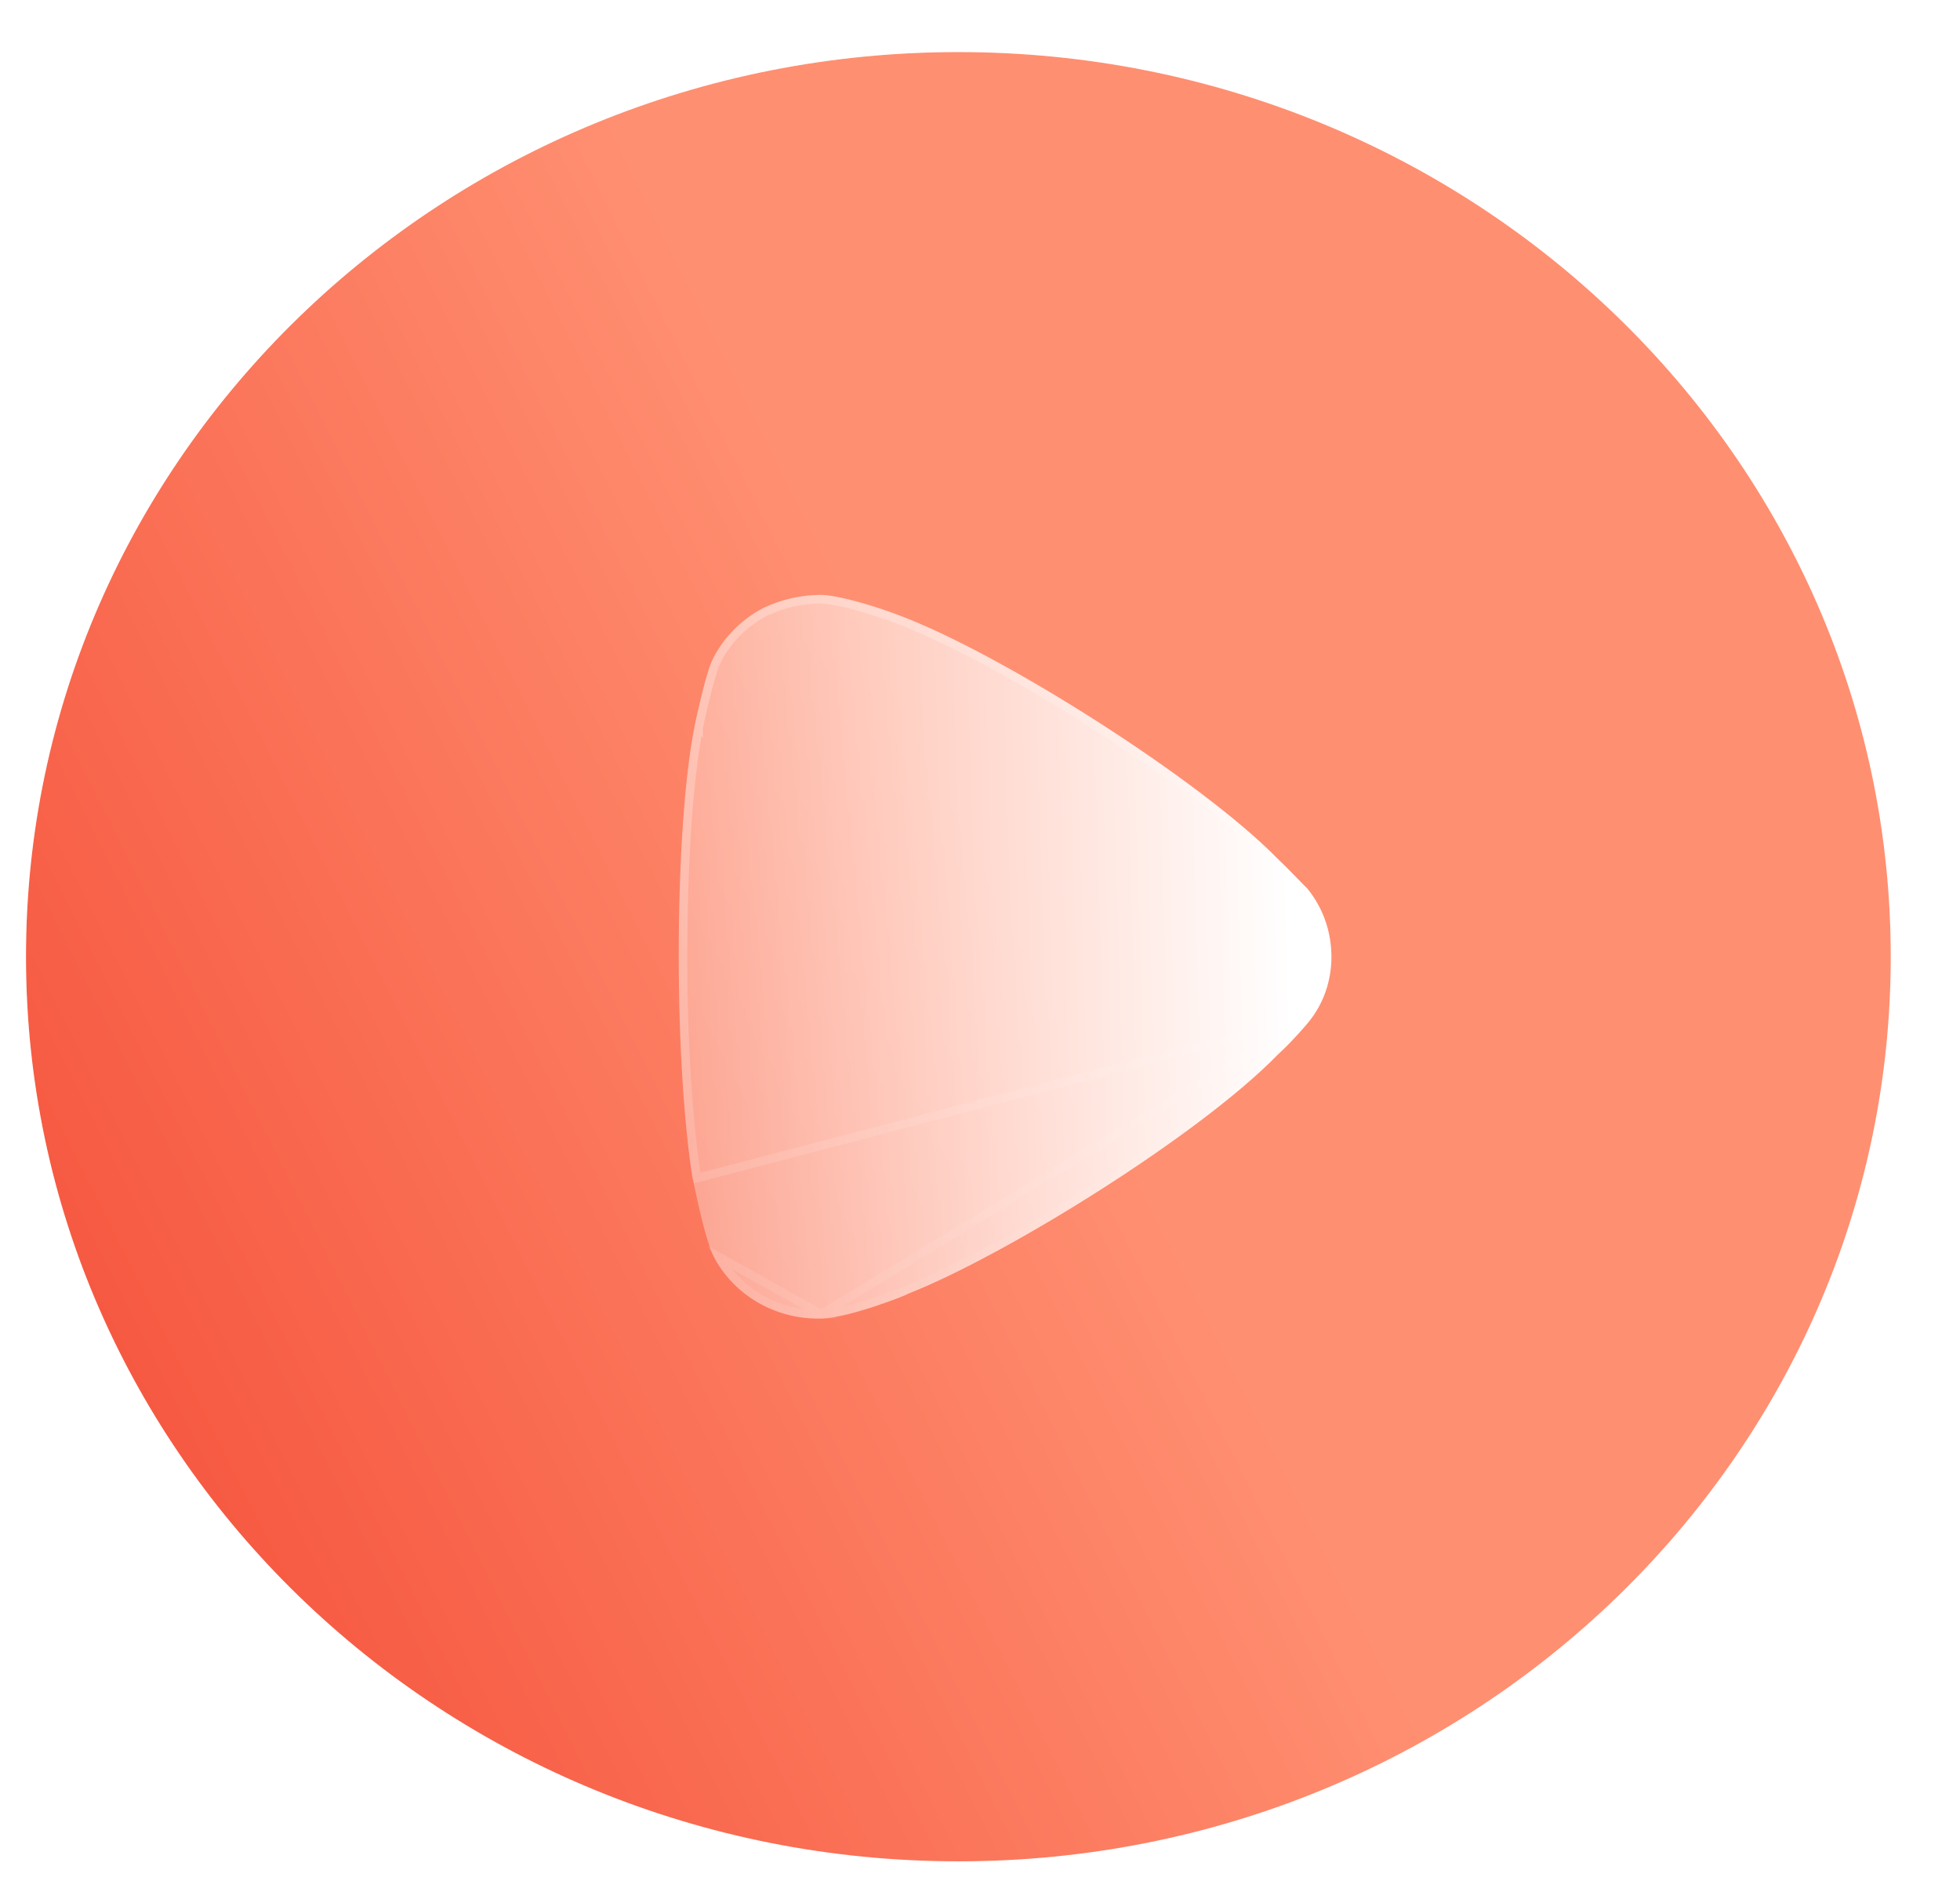
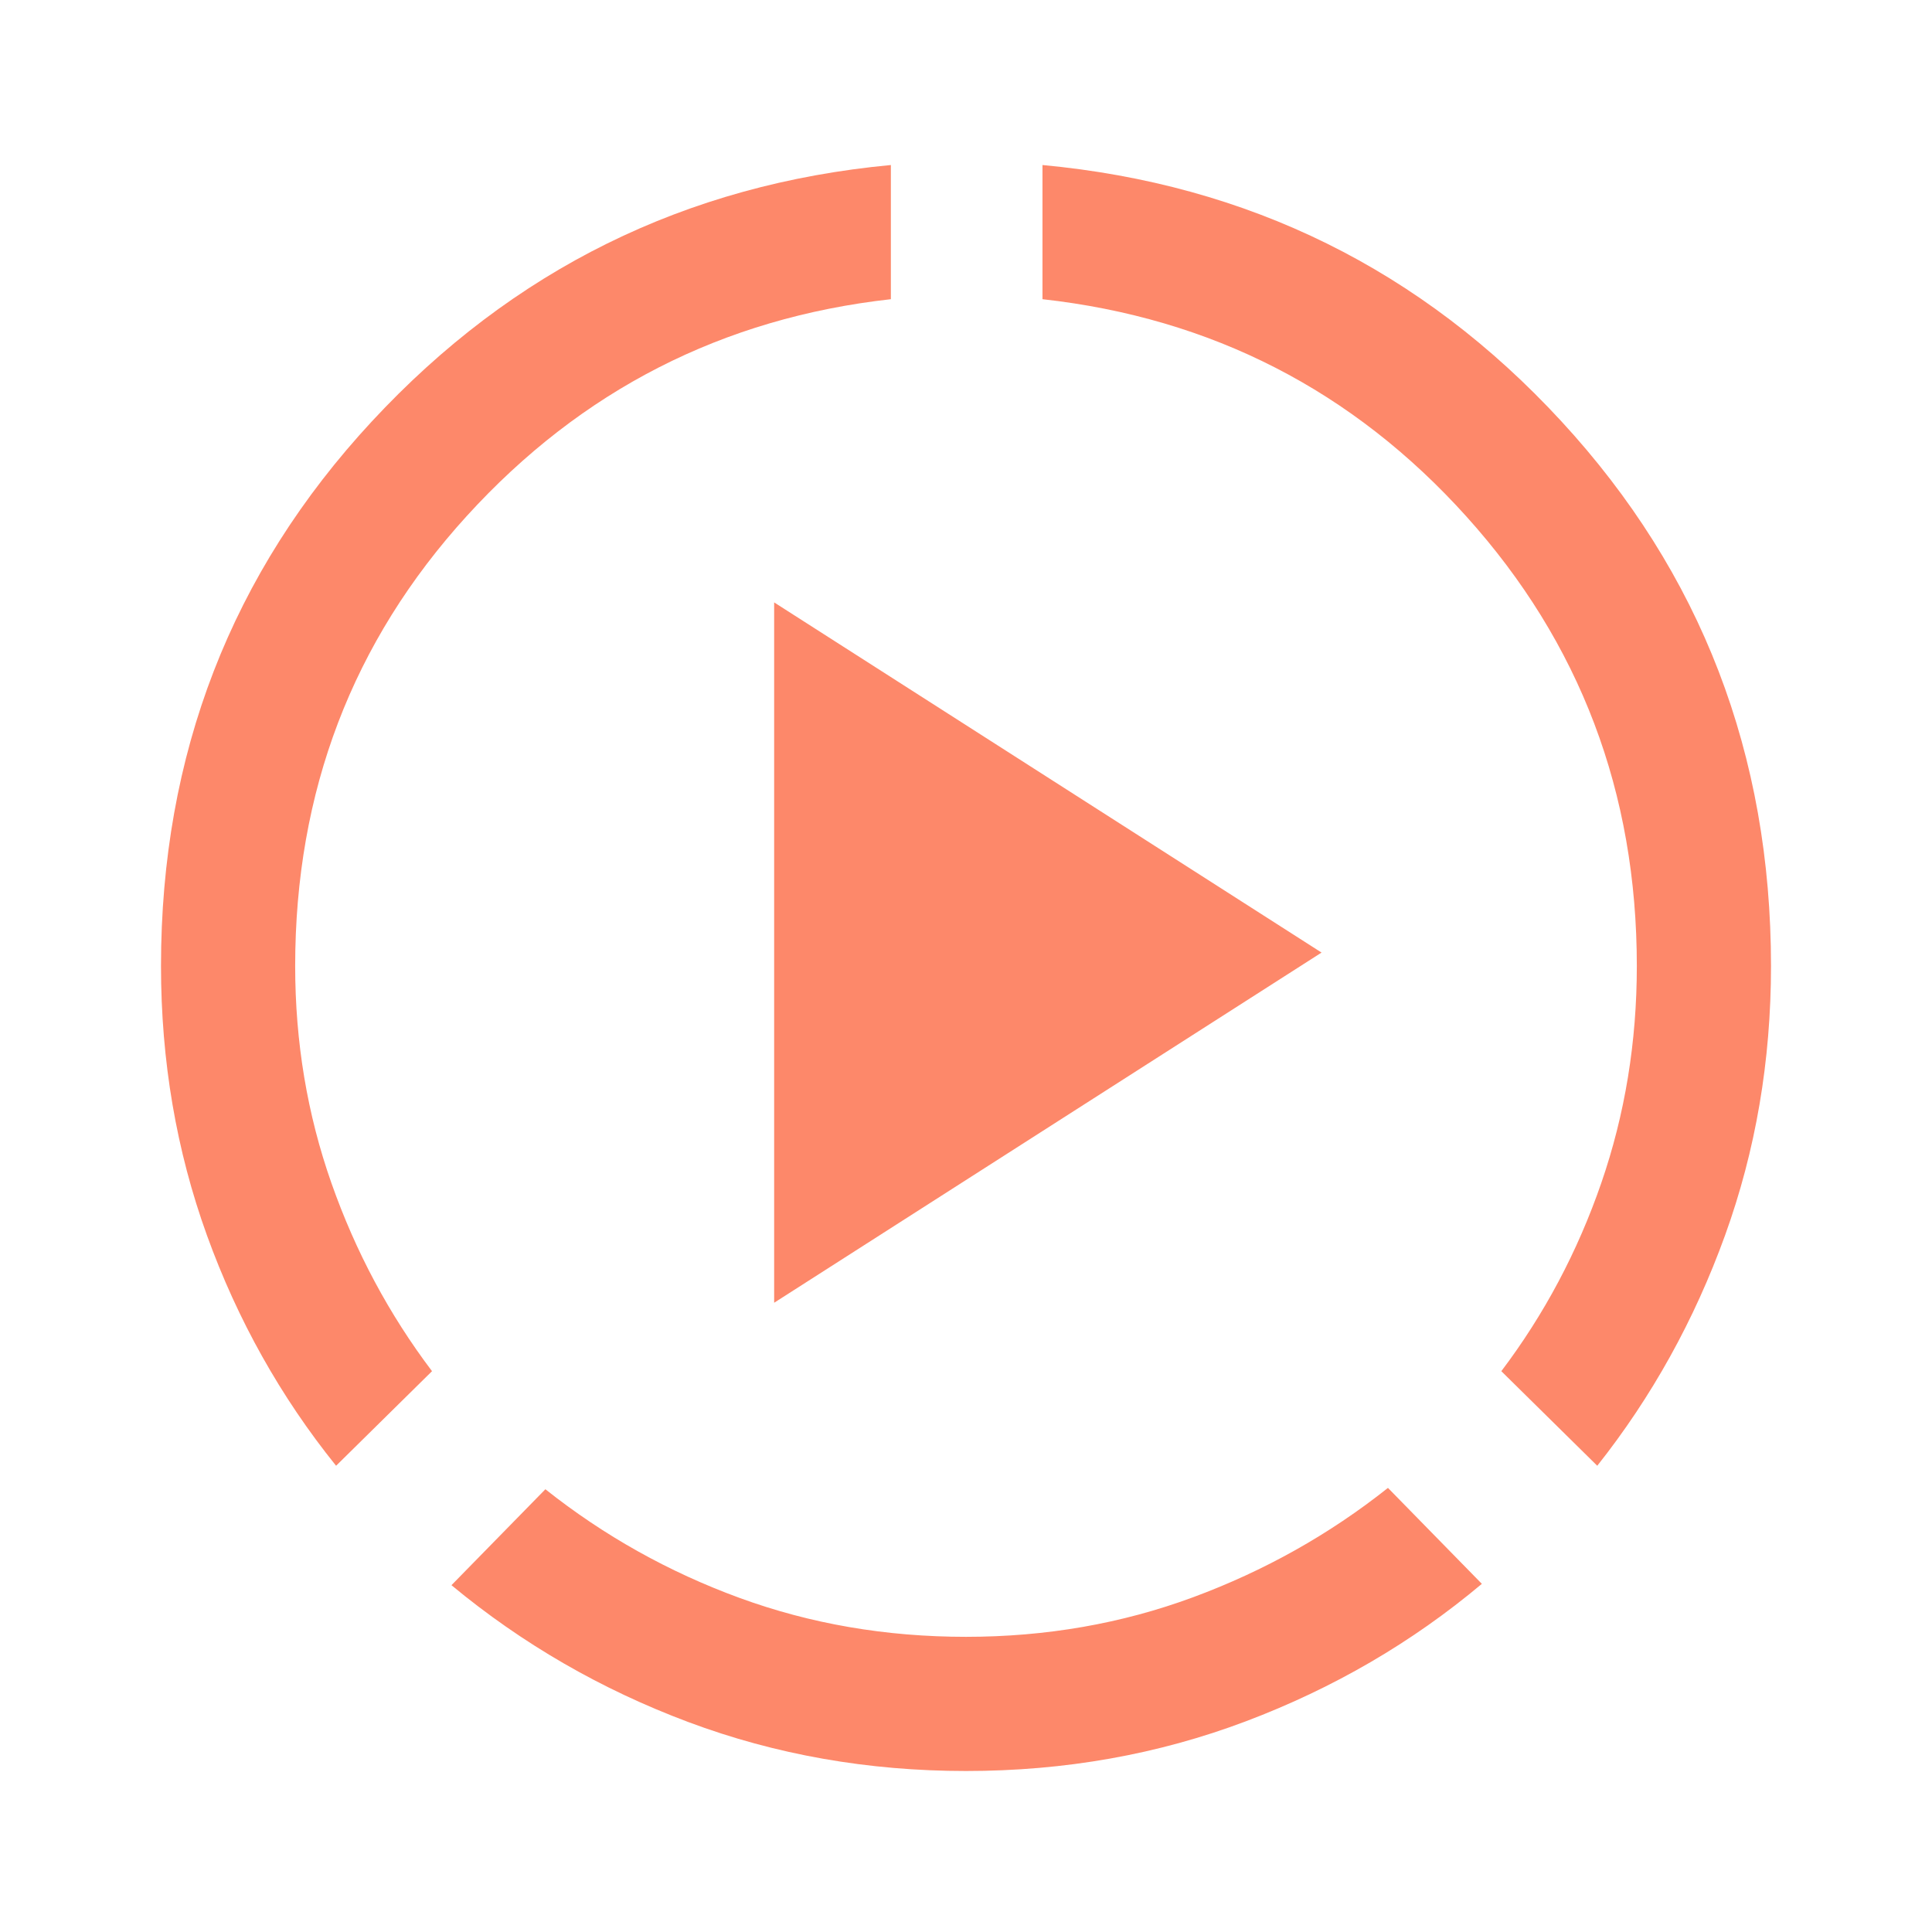
- <svg xmlns="http://www.w3.org/2000/svg" width="27" height="26" viewBox="0 0 27 26" fill="none">
-   <g filter="url(#filter0_b_3_1217)">
-     <path d="M26.046 13.178C26.046 20.06 20.296 25.639 13.202 25.639C6.108 25.639 0.358 20.06 0.358 13.178C0.358 6.297 6.108 0.717 13.202 0.717C20.296 0.717 26.046 6.297 26.046 13.178Z" fill="url(#paint0_linear_3_1217)" />
-     <path d="M13.202 25.787C20.373 25.787 26.194 20.146 26.194 13.178C26.194 6.211 20.373 0.569 13.202 0.569C6.031 0.569 0.21 6.211 0.21 13.178C0.21 20.146 6.031 25.787 13.202 25.787Z" stroke="url(#paint1_linear_3_1217)" stroke-width="0.296" stroke-linecap="round" stroke-linejoin="round" />
-   </g>
-   <g filter="url(#filter1_b_3_1217)">
-     <path d="M18.341 13.184C18.341 13.499 18.238 13.815 18.034 14.069C17.996 14.118 17.817 14.323 17.677 14.456L17.6 14.529C16.527 15.632 13.858 17.292 12.504 17.823C12.504 17.835 11.7 18.152 11.317 18.163H11.265C10.678 18.163 10.129 17.849 9.848 17.34C9.695 17.06 9.554 16.249 9.541 16.238C9.426 15.51 9.35 14.396 9.35 13.172C9.35 11.889 9.426 10.726 9.567 10.011C9.567 9.999 9.707 9.345 9.797 9.127C9.937 8.813 10.193 8.545 10.512 8.376C10.767 8.256 11.036 8.194 11.317 8.194C11.61 8.207 12.159 8.388 12.377 8.473C13.807 9.006 16.54 10.75 17.587 11.816C17.766 11.985 17.957 12.192 18.009 12.239C18.226 12.506 18.341 12.833 18.341 13.184Z" fill="url(#paint2_linear_3_1217)" />
-     <path d="M17.987 14.032L17.988 14.031C18.183 13.79 18.282 13.487 18.282 13.184C18.282 12.848 18.172 12.535 17.965 12.28C17.944 12.26 17.904 12.219 17.855 12.168C17.839 12.151 17.822 12.133 17.803 12.115C17.727 12.036 17.635 11.942 17.547 11.858L17.545 11.857L17.545 11.857C17.026 11.329 16.086 10.629 15.094 9.994C14.102 9.359 13.065 8.792 12.356 8.528L12.355 8.528L12.355 8.528C12.248 8.486 12.059 8.42 11.859 8.363C11.659 8.306 11.455 8.26 11.315 8.253C11.044 8.253 10.786 8.313 10.539 8.429C10.231 8.592 9.986 8.85 9.851 9.15C9.809 9.254 9.752 9.467 9.706 9.66C9.683 9.755 9.663 9.845 9.648 9.911C9.641 9.944 9.635 9.971 9.631 9.99L9.627 10.012L9.626 10.015V10.023L9.625 10.022C9.486 10.731 9.409 11.891 9.409 13.172C9.409 14.39 9.485 15.497 9.599 16.221C9.599 16.224 9.599 16.226 9.6 16.229L17.987 14.032ZM17.987 14.032C17.951 14.08 17.774 14.282 17.636 14.413L17.559 14.486L17.559 14.486L17.558 14.488C17.026 15.034 16.095 15.722 15.126 16.341C14.156 16.959 13.154 17.505 12.483 17.768L12.445 17.783V17.787C12.423 17.796 12.391 17.809 12.351 17.825C12.271 17.856 12.159 17.897 12.036 17.937C11.786 18.019 11.498 18.098 11.316 18.103M17.987 14.032L11.316 18.103M11.316 18.103H11.265C10.699 18.103 10.17 17.801 9.9 17.312L11.316 18.103Z" stroke="url(#paint3_linear_3_1217)" stroke-width="0.118" />
-   </g>
-   <defs>
-     <filter id="filter0_b_3_1217" x="-1.36" y="-1.001" width="29.124" height="28.357" filterUnits="userSpaceOnUse" color-interpolation-filters="sRGB">
-       <feFlood flood-opacity="0" result="BackgroundImageFix" />
-       <feGaussianBlur in="BackgroundImageFix" stdDeviation="0.711" />
-       <feComposite in2="SourceAlpha" operator="in" result="effect1_backgroundBlur_3_1217" />
-       <feBlend mode="normal" in="SourceGraphic" in2="effect1_backgroundBlur_3_1217" result="shape" />
-     </filter>
-     <filter id="filter1_b_3_1217" x="4.914" y="3.759" width="17.862" height="18.84" filterUnits="userSpaceOnUse" color-interpolation-filters="sRGB">
-       <feFlood flood-opacity="0" result="BackgroundImageFix" />
-       <feGaussianBlur in="BackgroundImageFix" stdDeviation="2.218" />
-       <feComposite in2="SourceAlpha" operator="in" result="effect1_backgroundBlur_3_1217" />
-       <feBlend mode="normal" in="SourceGraphic" in2="effect1_backgroundBlur_3_1217" result="shape" />
-     </filter>
-     <linearGradient id="paint0_linear_3_1217" x1="15.093" y1="14.847" x2="-7.212" y2="26.026" gradientUnits="userSpaceOnUse">
-       <stop stop-color="#FF8F71" />
-       <stop offset="1" stop-color="#EF2D1A" />
-     </linearGradient>
-     <linearGradient id="paint1_linear_3_1217" x1="4.447" y1="3.621" x2="20.236" y2="23.777" gradientUnits="userSpaceOnUse">
-       <stop stop-color="white" stop-opacity="0.25" />
-       <stop offset="1" stop-color="white" stop-opacity="0" />
-     </linearGradient>
-     <linearGradient id="paint2_linear_3_1217" x1="17.703" y1="9.994" x2="7.686" y2="10.289" gradientUnits="userSpaceOnUse">
-       <stop stop-color="white" />
-       <stop offset="1" stop-color="white" stop-opacity="0.2" />
-     </linearGradient>
-     <linearGradient id="paint3_linear_3_1217" x1="10.781" y1="9.355" x2="17.246" y2="16.577" gradientUnits="userSpaceOnUse">
-       <stop stop-color="white" stop-opacity="0.25" />
-       <stop offset="1" stop-color="white" stop-opacity="0" />
-     </linearGradient>
-   </defs>
+ <svg xmlns="http://www.w3.org/2000/svg" height="40px" viewBox="0 -960 960 960" width="40px" fill="#fd886a">
+   <path d="M167-231.67q-41.33-51.33-64.17-114.5Q80-409.33 80-480q0-157.67 104.83-270.67 104.84-113 257.84-127.33v66.67q-125.34 14-210.67 107.66Q146.67-610 146.67-480q0 56.67 18 107.83 18 51.17 50 93.5l-47.67 47ZM480-80q-73 0-138-24.33-65-24.34-117.67-68L271-220q43.67 34.67 96.5 54T480-146.67q59.67 0 112.83-19.66Q646-186 689.67-220.67L736.33-173q-52 43.67-117.33 68.33Q553.67-80 480-80Zm313.67-151.67-47.67-47q32-42.33 49.67-93.5 17.66-51.16 17.66-107.83 0-129.33-84.66-223.33-84.67-94-210.67-108V-878q153.67 14.33 257.83 127.33Q880-637.67 880-480q0 70.67-22.83 133.83-22.84 63.17-63.5 114.5Zm-409-81v-348l272 174-272 174Z" />
</svg>
